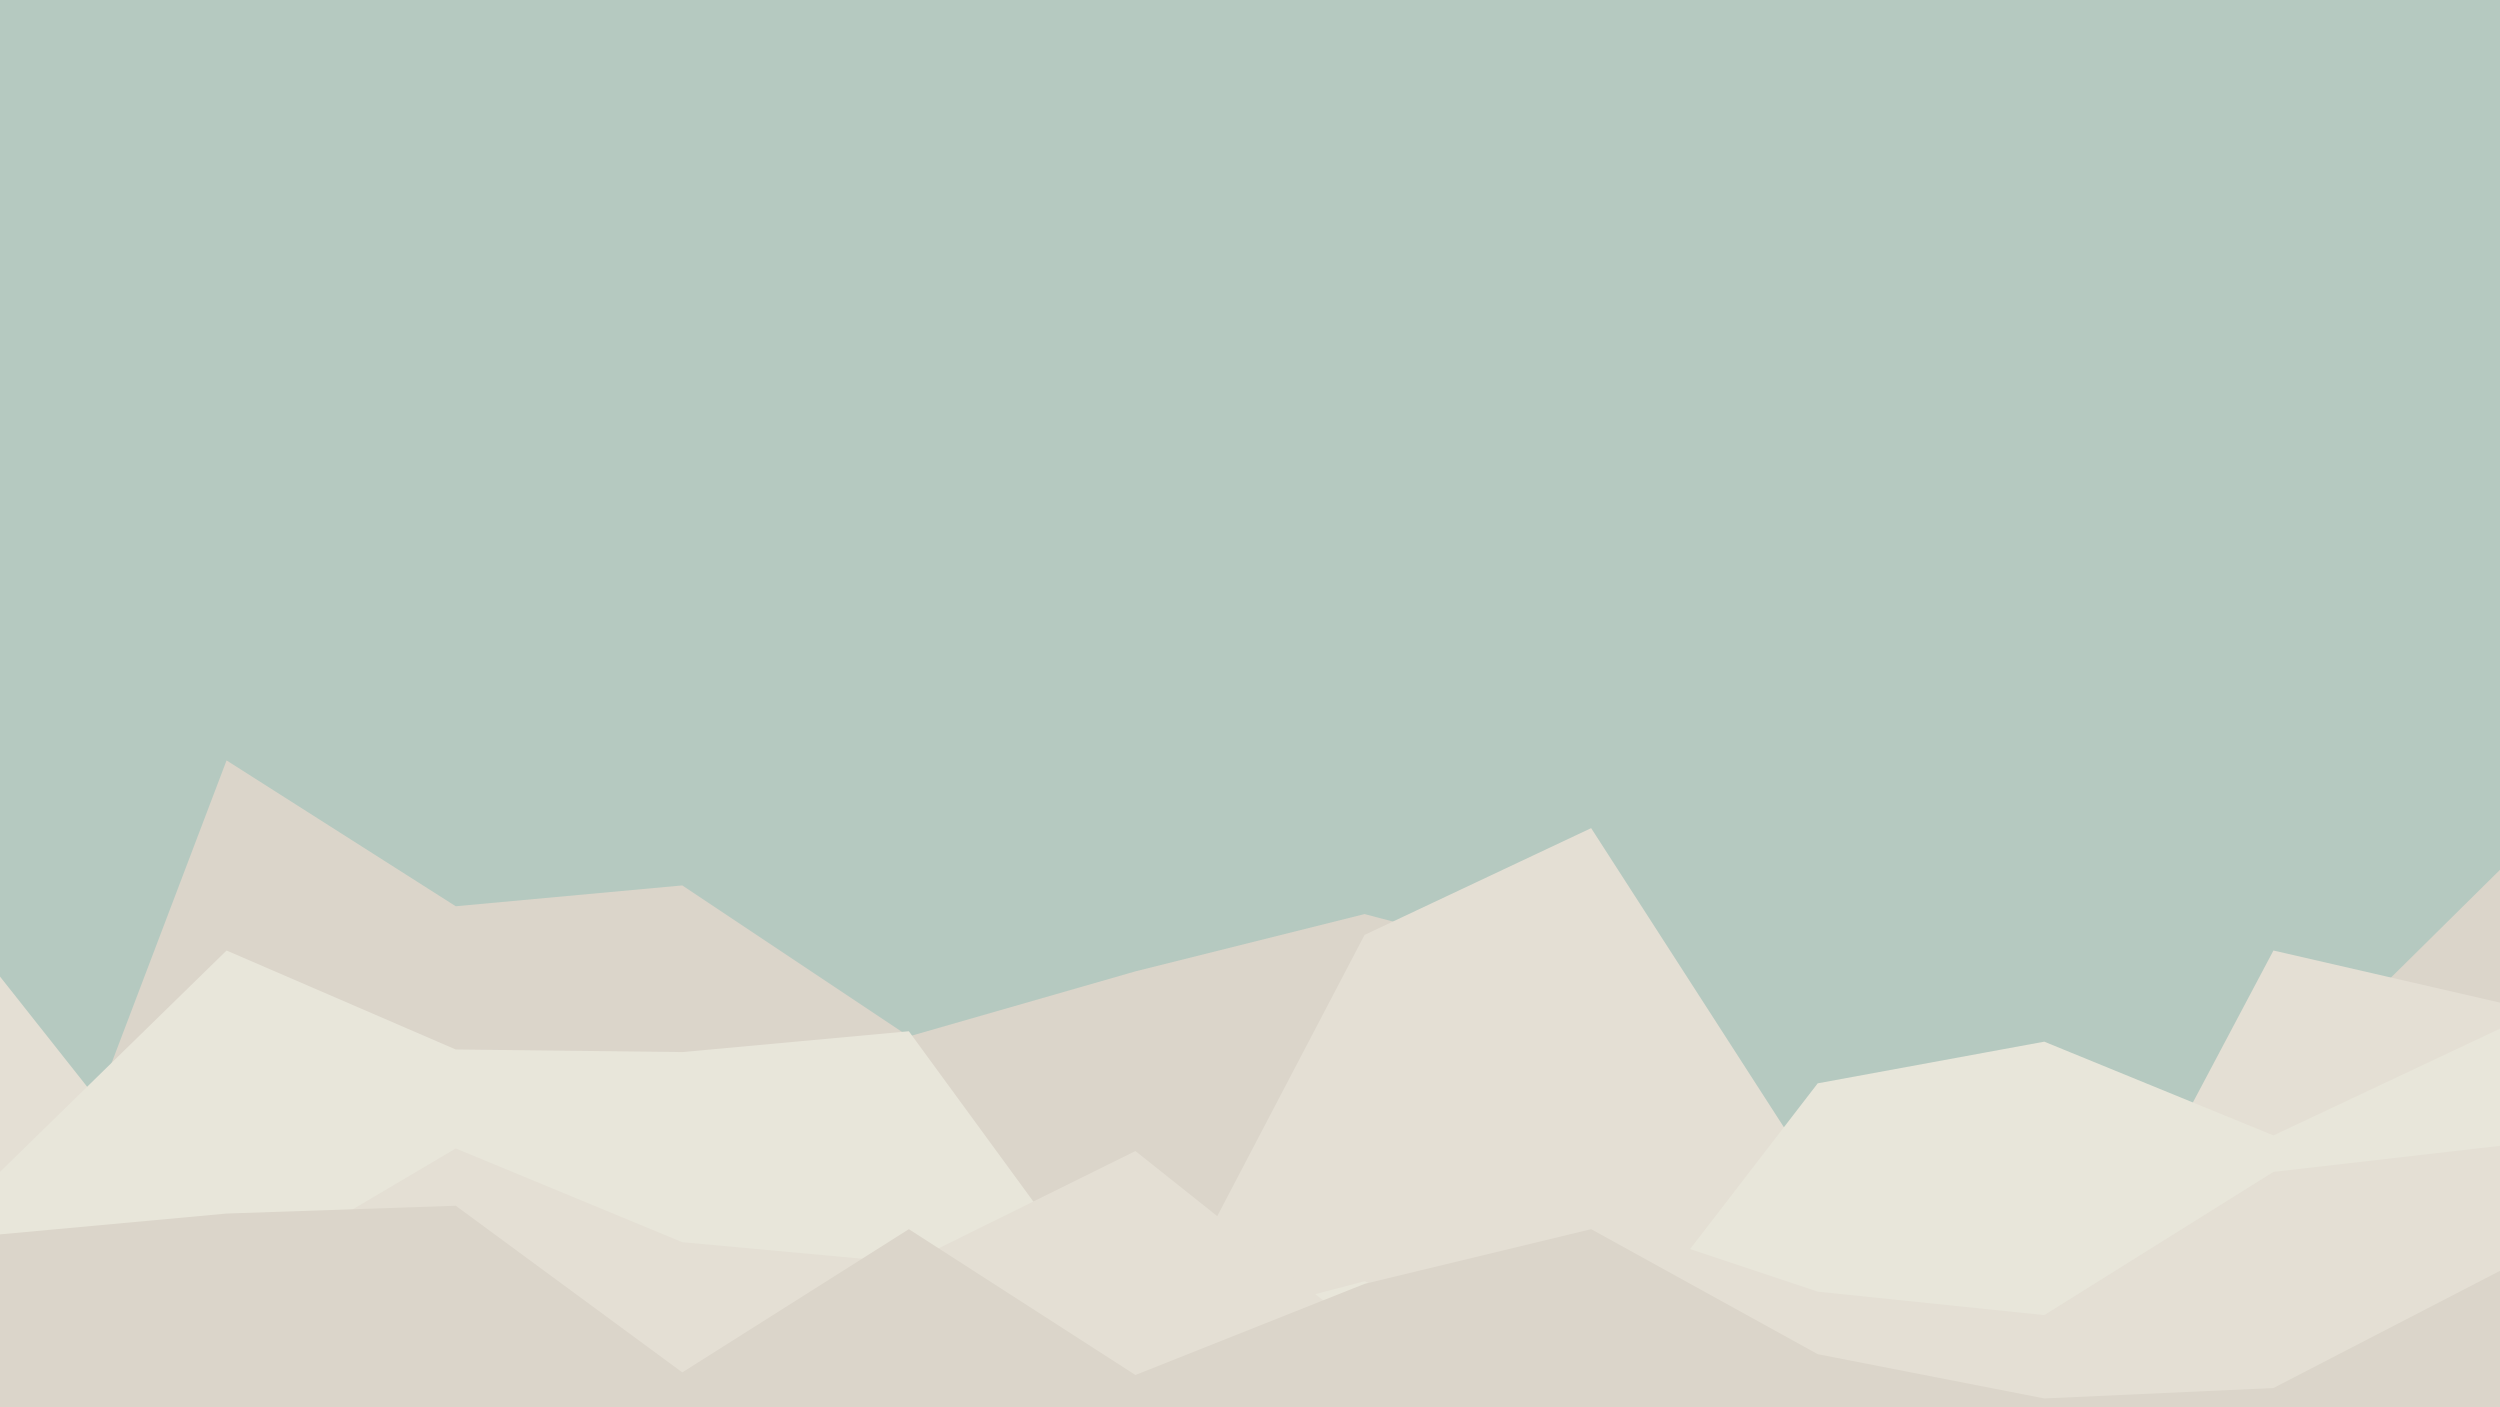
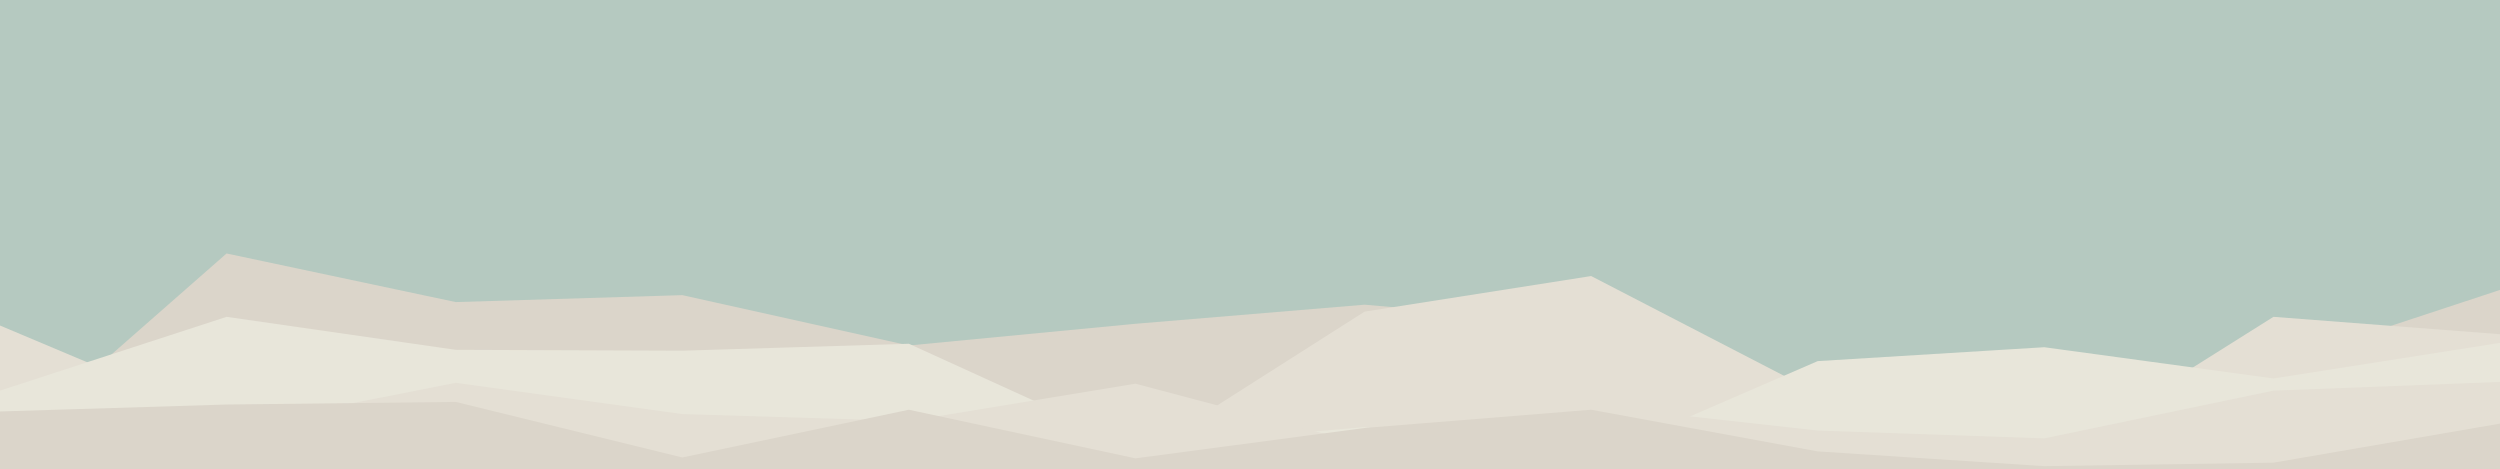
- <svg xmlns="http://www.w3.org/2000/svg" id="visual" viewBox="0 0 960 540" width="960" height="540" version="1.1">
+ <svg xmlns="http://www.w3.org/2000/svg" id="visual" viewBox="0 0 960 540" width="960" height="180" preserveAspectRatio="none" version="1.1">
  <rect x="0" y="0" width="960" height="540" fill="#B5C9C0" />
  <path d="M0 521L87 292L175 348L262 340L349 398L436 373L524 351L611 374L698 518L785 479L873 420L960 334L960 541L873 541L785 541L698 541L611 541L524 541L436 541L349 541L262 541L175 541L87 541L0 541Z" fill="#dbd5ca" />
  <path d="M0 375L87 485L175 483L262 412L349 434L436 527L524 359L611 318L698 453L785 531L873 365L960 385L960 541L873 541L785 541L698 541L611 541L524 541L436 541L349 541L262 541L175 541L87 541L0 541Z" fill="#e4dfd4" />
  <path d="M0 450L87 365L175 403L262 404L349 396L436 515L524 492L611 529L698 416L785 400L873 436L960 395L960 541L873 541L785 541L698 541L611 541L524 541L436 541L349 541L262 541L175 541L87 541L0 541Z" fill="#e8e6da" />
  <path d="M0 513L87 493L175 441L262 477L349 485L436 442L524 512L611 467L698 496L785 505L873 450L960 440L960 541L873 541L785 541L698 541L611 541L524 541L436 541L349 541L262 541L175 541L87 541L0 541Z" fill="#e4dfd4" />
  <path d="M0 474L87 466L175 463L262 527L349 472L436 528L524 493L611 472L698 520L785 537L873 533L960 488L960 541L873 541L785 541L698 541L611 541L524 541L436 541L349 541L262 541L175 541L87 541L0 541Z" fill="#dbd5ca" />
</svg>
